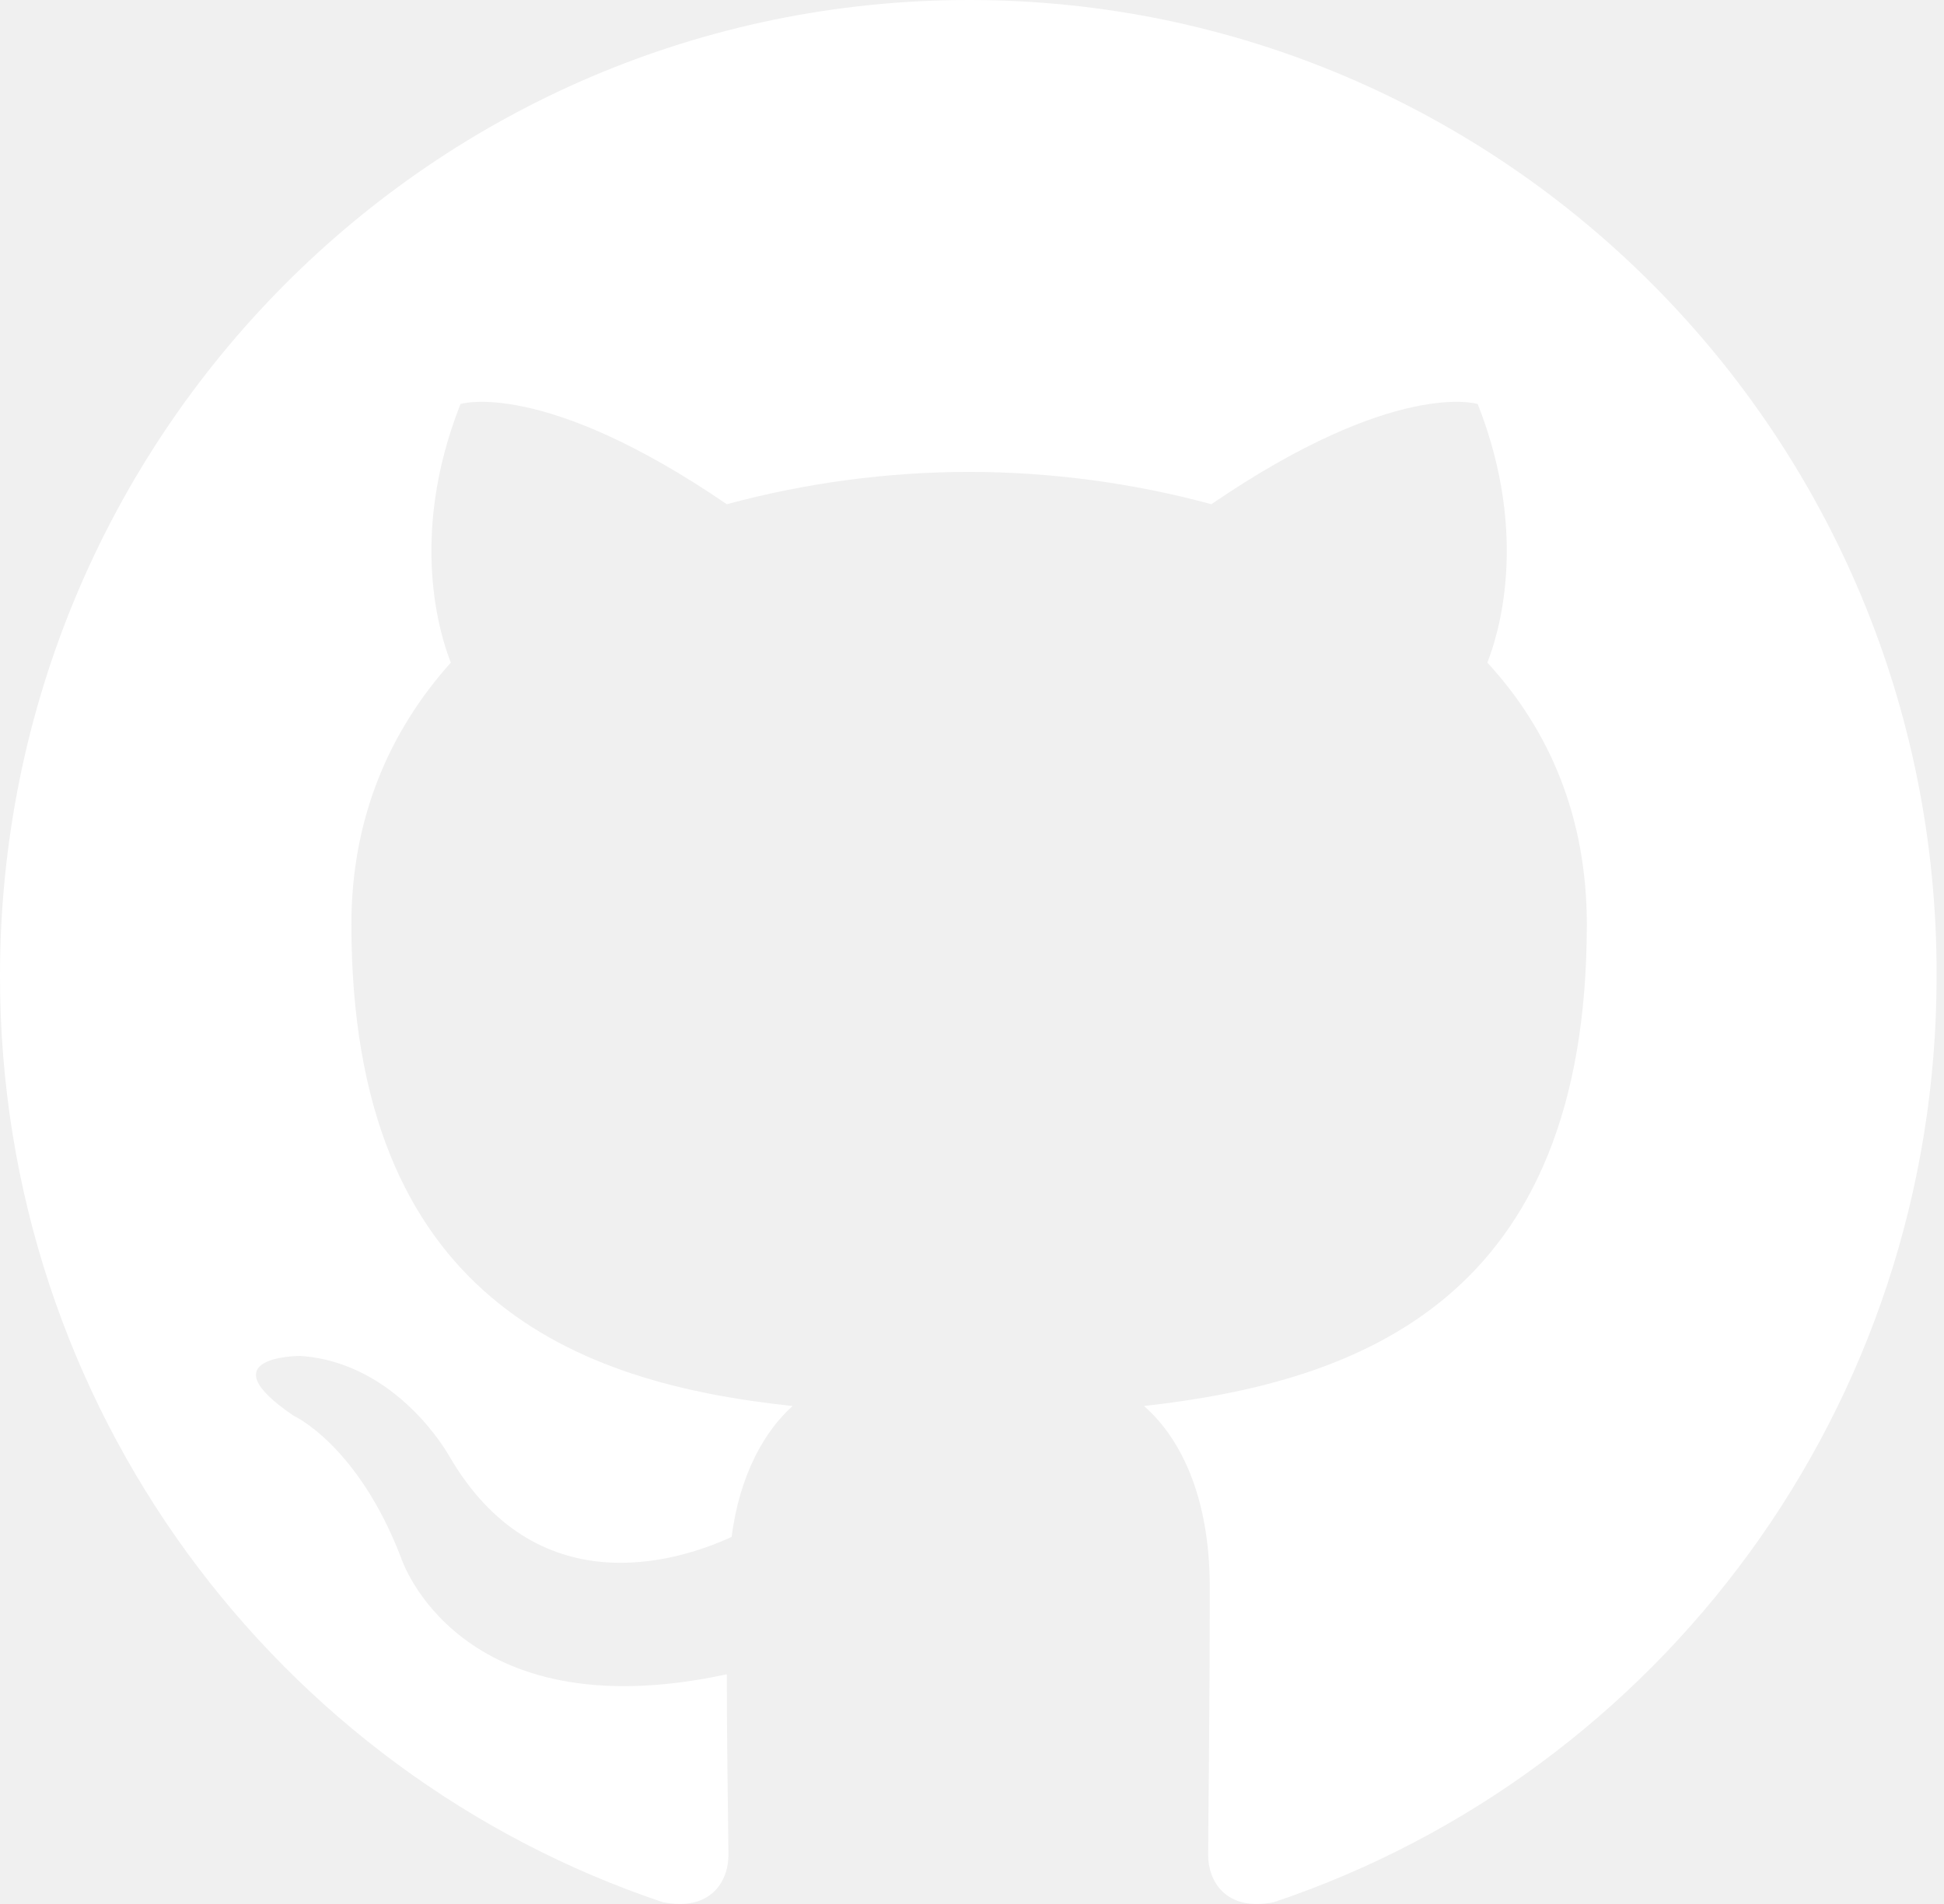
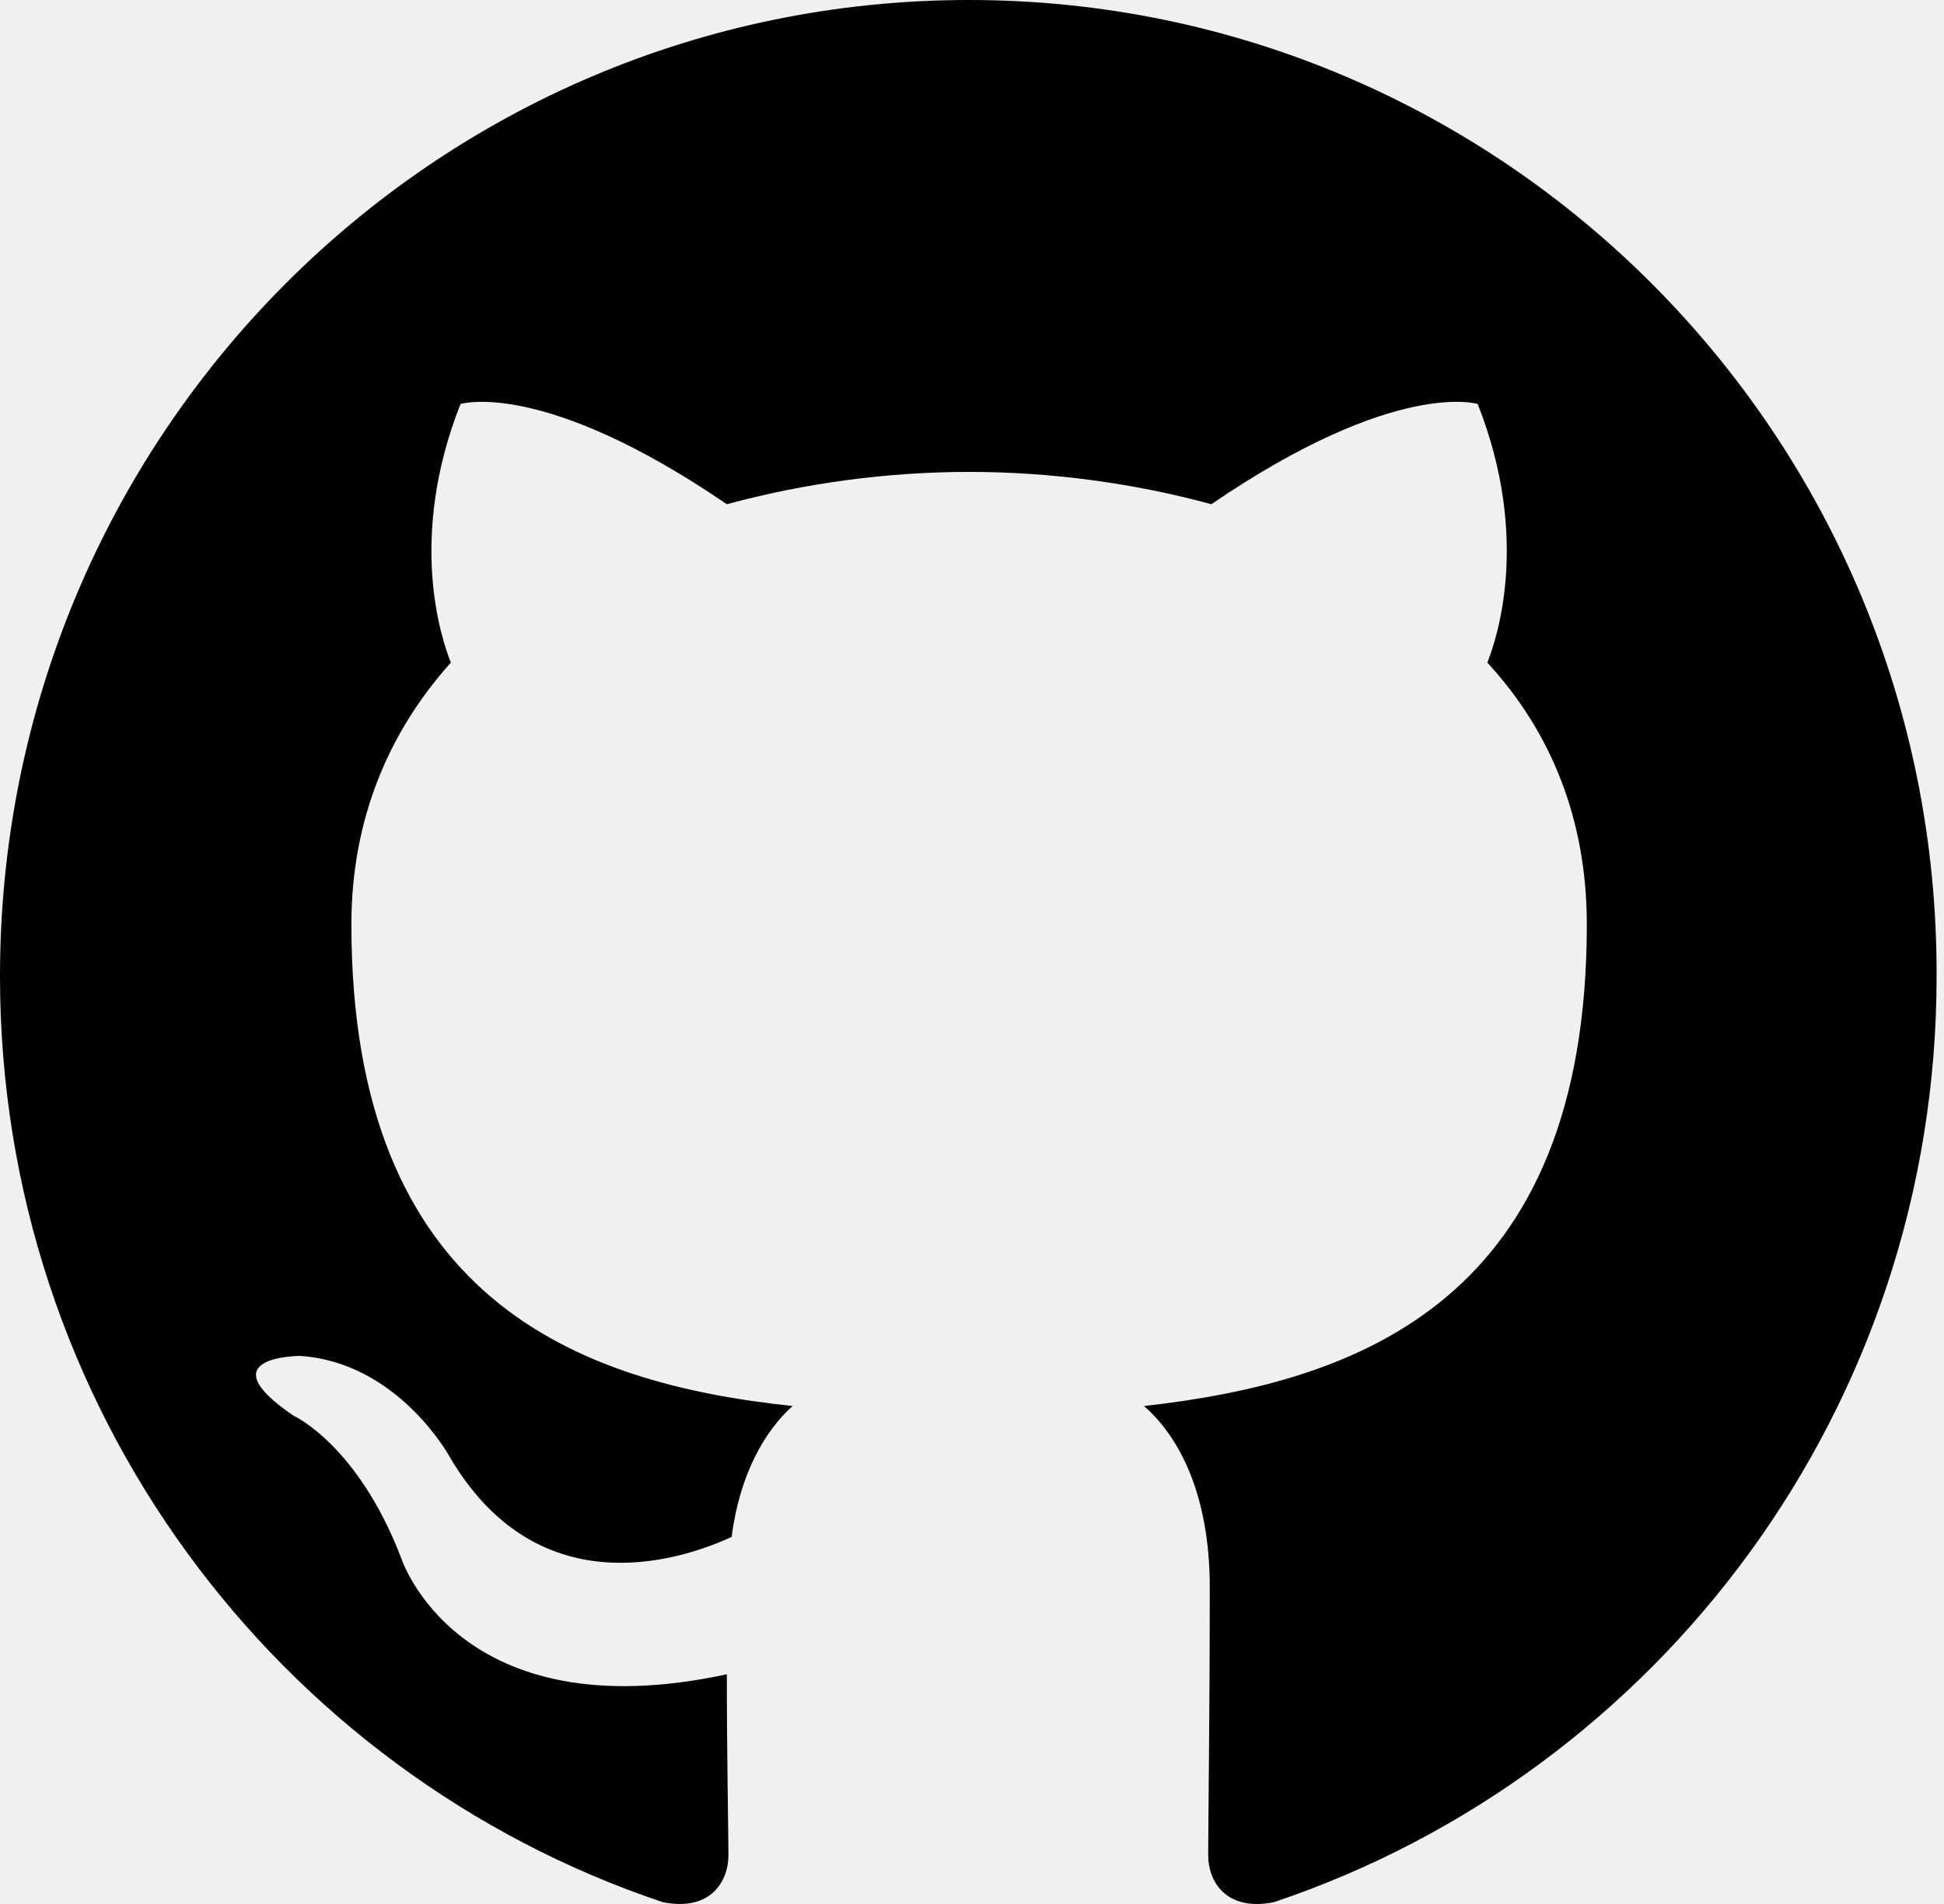
<svg xmlns="http://www.w3.org/2000/svg" width="98" height="96">
-   <path fill-rule="evenodd" clip-rule="evenodd" d="M48.854 0C21.839 0 0 22 0 49.217c0 21.756 13.993 40.172 33.405 46.69 2.427.49 3.316-1.059 3.316-2.362 0-1.141-.08-5.052-.08-9.127-13.59 2.934-16.42-5.867-16.42-5.867-2.184-5.704-5.42-7.17-5.42-7.17-4.448-3.015.324-3.015.324-3.015 4.934.326 7.523 5.052 7.523 5.052 4.367 7.496 11.404 5.378 14.235 4.074.404-3.178 1.699-5.378 3.074-6.6-10.839-1.141-22.243-5.378-22.243-24.283 0-5.378 1.94-9.778 5.014-13.2-.485-1.222-2.184-6.275.486-13.038 0 0 4.125-1.304 13.426 5.052a46.97 46.97 0 0 1 12.214-1.63c4.125 0 8.33.571 12.213 1.63 9.302-6.356 13.427-5.052 13.427-5.052 2.67 6.763.97 11.816.485 13.038 3.155 3.422 5.015 7.822 5.015 13.2 0 18.905-11.404 23.06-22.324 24.283 1.78 1.548 3.316 4.481 3.316 9.126 0 6.6-.08 11.897-.08 13.526 0 1.304.89 2.853 3.316 2.364 19.412-6.52 33.405-24.935 33.405-46.691C97.707 22 75.788 0 48.854 0z" fill="#fff" />
+   <path fill-rule="evenodd" clip-rule="evenodd" d="M48.854 0C21.839 0 0 22 0 49.217c0 21.756 13.993 40.172 33.405 46.69 2.427.49 3.316-1.059 3.316-2.362 0-1.141-.08-5.052-.08-9.127-13.59 2.934-16.42-5.867-16.42-5.867-2.184-5.704-5.42-7.17-5.42-7.17-4.448-3.015.324-3.015.324-3.015 4.934.326 7.523 5.052 7.523 5.052 4.367 7.496 11.404 5.378 14.235 4.074.404-3.178 1.699-5.378 3.074-6.6-10.839-1.141-22.243-5.378-22.243-24.283 0-5.378 1.94-9.778 5.014-13.2-.485-1.222-2.184-6.275.486-13.038 0 0 4.125-1.304 13.426 5.052a46.97 46.97 0 0 1 12.214-1.63c4.125 0 8.33.571 12.213 1.63 9.302-6.356 13.427-5.052 13.427-5.052 2.67 6.763.97 11.816.485 13.038 3.155 3.422 5.015 7.822 5.015 13.2 0 18.905-11.404 23.06-22.324 24.283 1.78 1.548 3.316 4.481 3.316 9.126 0 6.6-.08 11.897-.08 13.526 0 1.304.89 2.853 3.316 2.364 19.412-6.52 33.405-24.935 33.405-46.691C97.707 22 75.788 0 48.854 0z" />
</svg>
